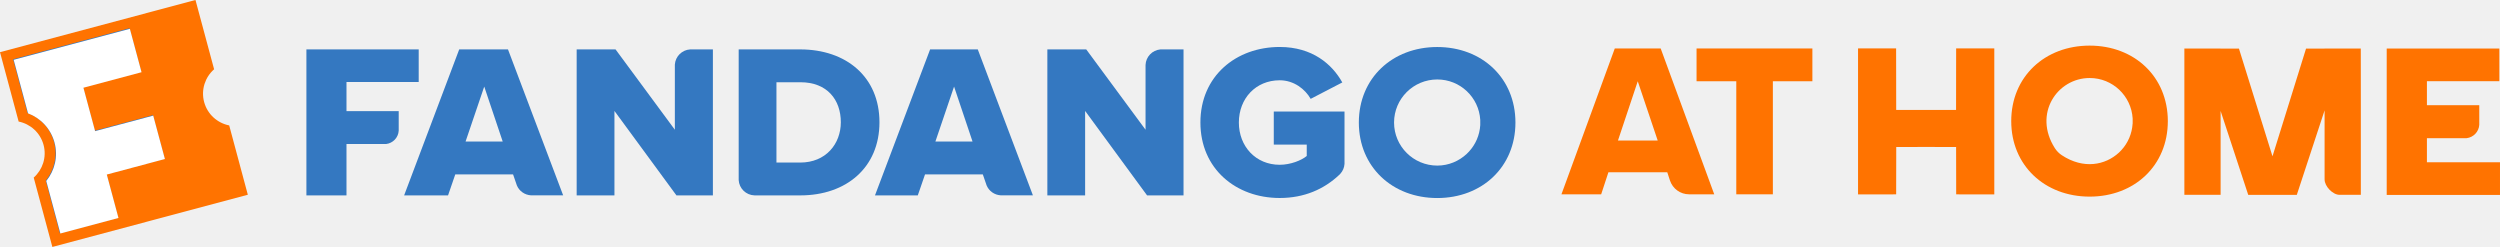
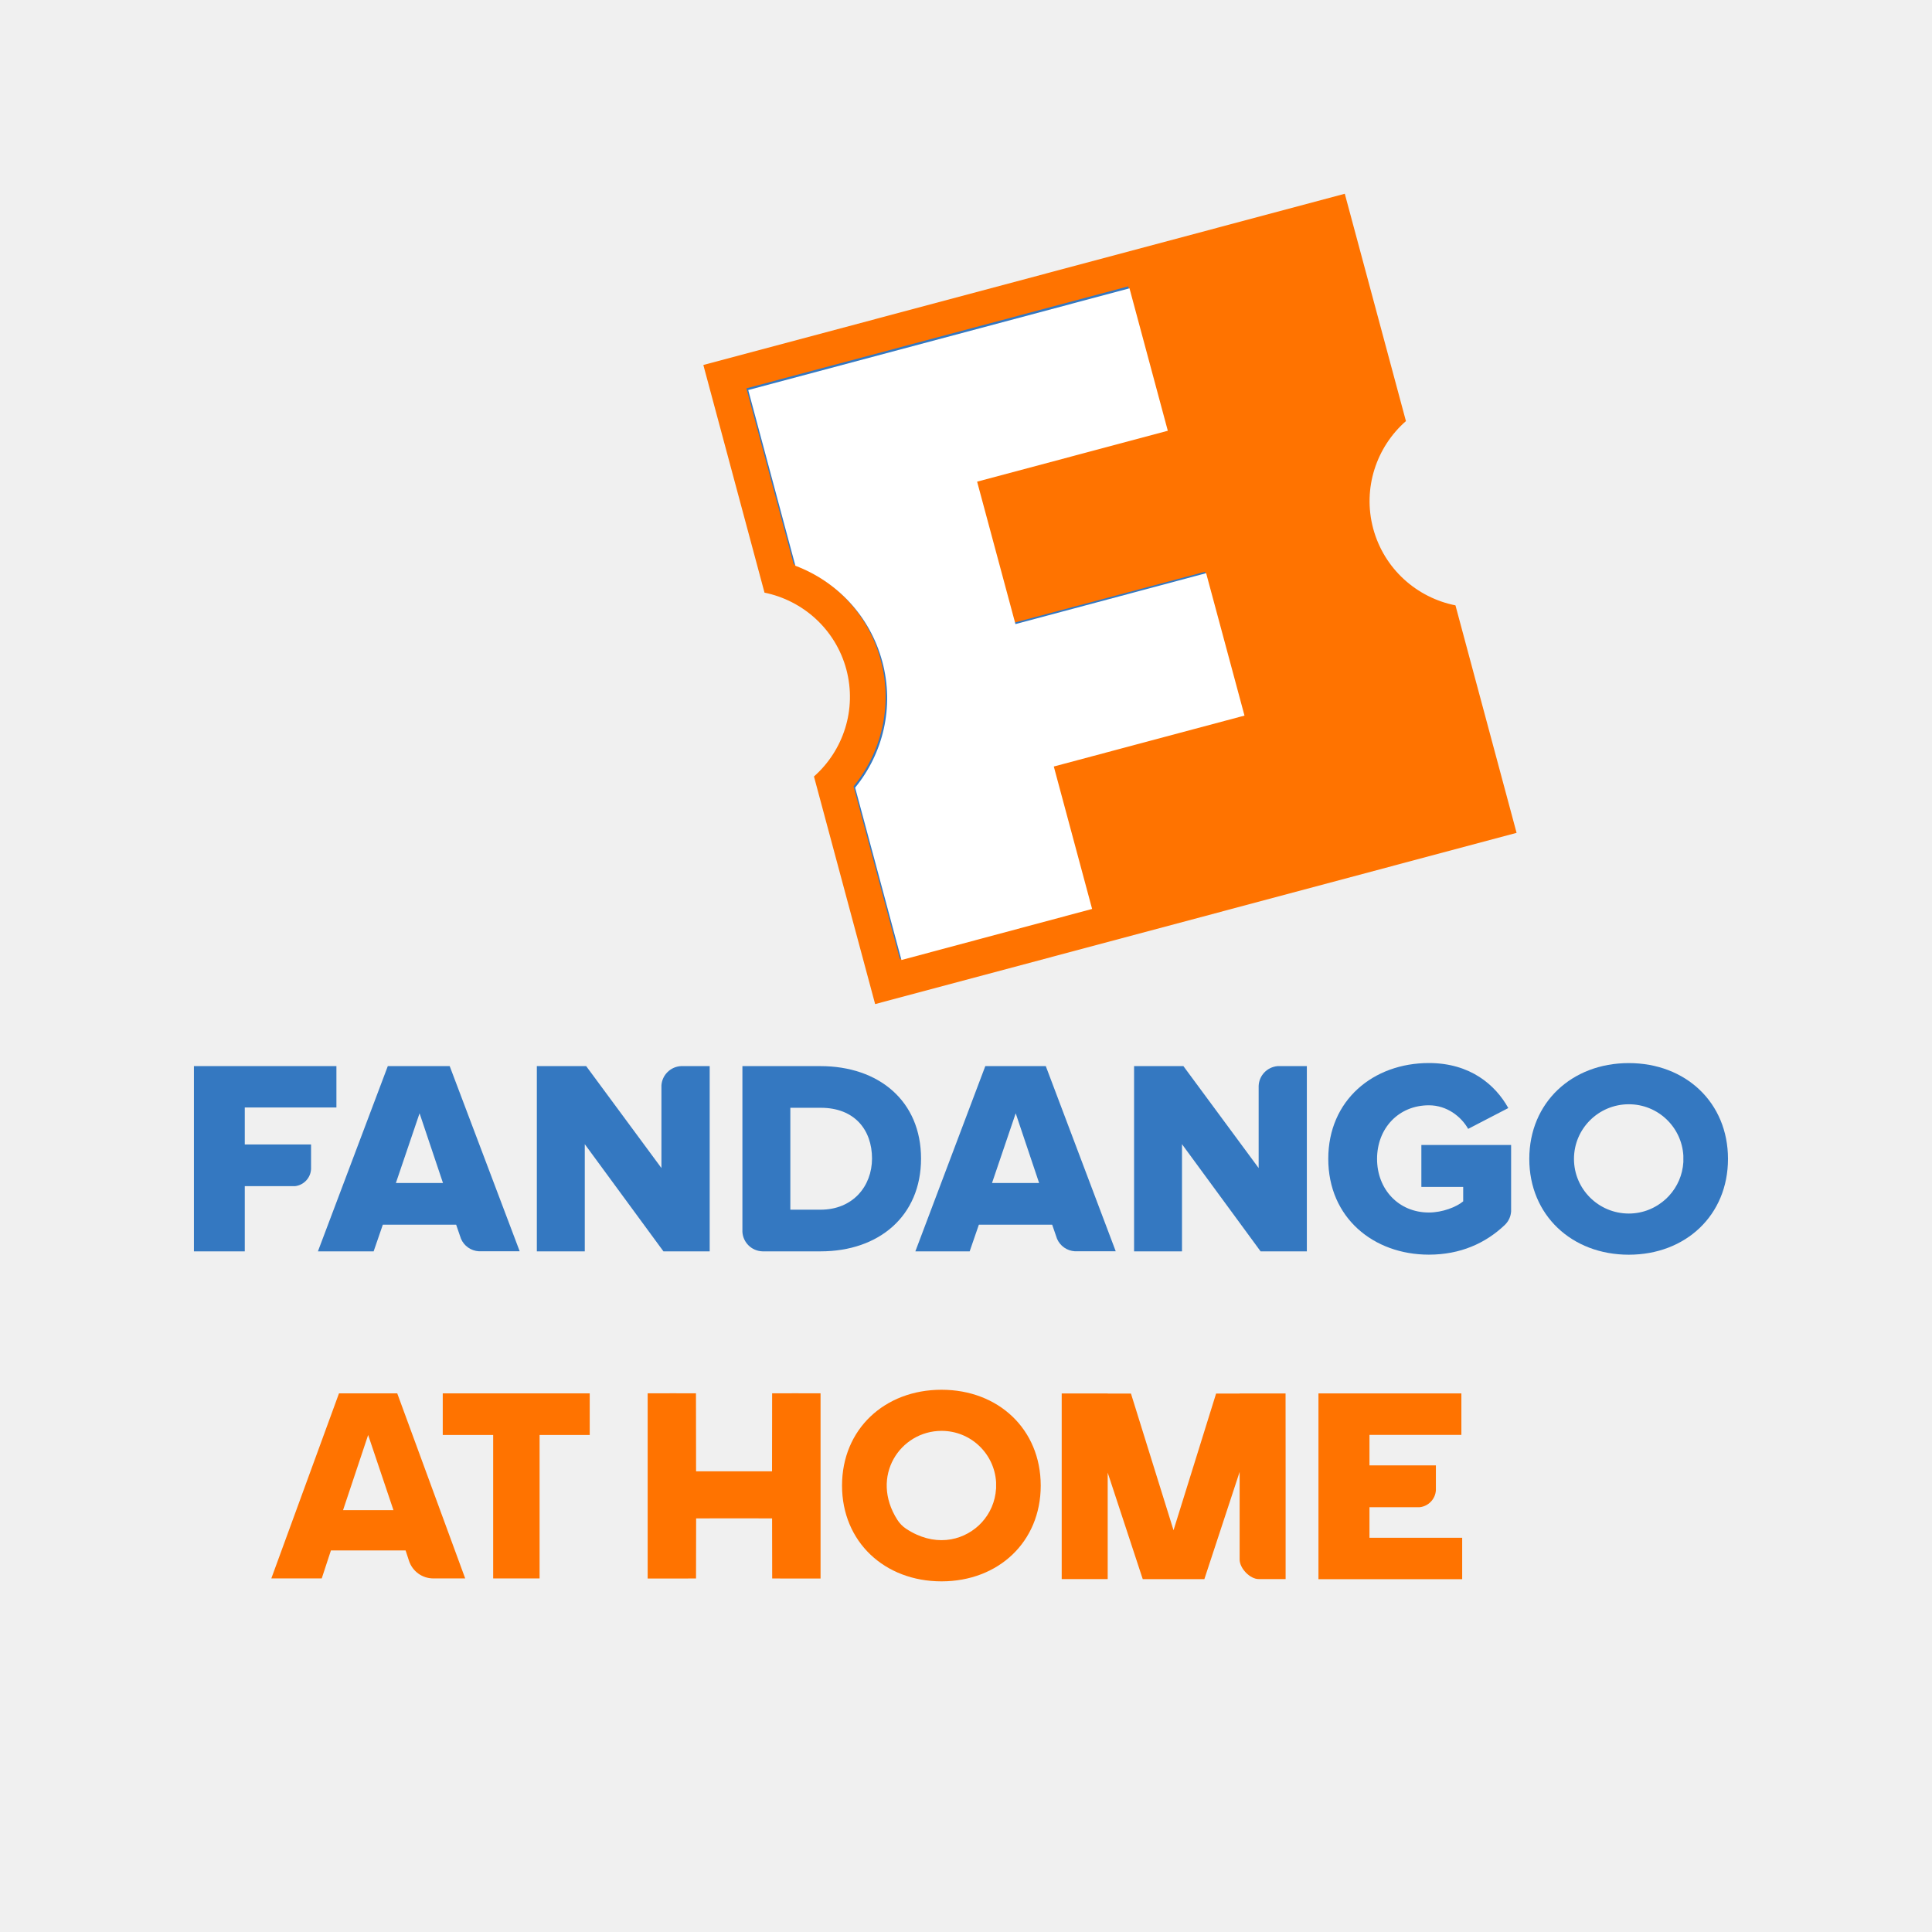
- <svg xmlns="http://www.w3.org/2000/svg" fill="none" viewBox="0.27 0.02 283.08 27.96">
-   <path d="M223.439 5.503H221.768L221.759 12.465H218.37H214.981L214.971 5.503H213.301C213.267 5.503 213.238 5.499 213.204 5.499L210.66 5.503V22.033L214.976 22.028L214.986 16.665L218.375 16.66L221.764 16.665L221.773 22.028L226.089 22.033V5.503L223.545 5.499C223.502 5.503 223.468 5.503 223.439 5.503Z" fill="#FF7300" />
-   <path d="M236.884 5.185C231.81 5.185 228.006 8.704 228.006 13.735C228.006 18.765 231.81 22.284 236.884 22.284C241.958 22.284 245.738 18.765 245.738 13.735C245.733 8.704 241.953 5.185 236.884 5.185ZM241.75 14.024C241.678 15.178 241.214 16.221 240.476 17.022C240.384 17.109 240.297 17.206 240.21 17.292C238.656 18.731 236.193 19.209 233.741 17.601C233.422 17.394 233.147 17.114 232.944 16.795C230.468 12.914 233.2 8.854 236.889 8.854C239.491 8.854 241.6 10.881 241.755 13.435V14.024H241.75Z" fill="#FF7300" />
-   <path d="M275.075 18.388V15.666H279.183H279.569C280.347 15.574 280.955 14.937 281.003 14.15V13.957V11.934H275.075V9.211H283.277V5.513H270.522V22.091H270.595H283.349V18.393H275.075V18.388Z" fill="#FF7300" />
-   <path d="M267.587 5.518H263.483V5.523H261.388L257.589 17.722L253.79 5.523H251.714V5.518H247.61V22.081H251.714V16.703V12.581L254.842 22.086H254.9H260.283H260.341L263.488 12.518V20.334C263.488 21.121 264.406 22.081 265.192 22.081H267.592V16.703V12.503L267.587 5.518Z" fill="#FF7300" />
-   <path d="M189.361 20.45L189.057 19.523H182.395L181.574 22.023H177.075L183.114 5.508H188.313L194.377 22.023H191.533C190.544 22.023 189.67 21.391 189.361 20.45ZM185.716 9.221L183.476 15.931H187.975L185.716 9.221Z" fill="#FF7300" />
-   <path d="M196.873 22.023V9.221H192.374V5.508H205.49V9.221H201.015V22.023H196.873Z" fill="#FF7300" />
-   <path d="M163.012 5.344C157.938 5.344 154.134 8.864 154.134 13.894C154.134 18.924 157.938 22.444 163.012 22.444C168.086 22.444 171.866 18.924 171.866 13.894C171.866 8.864 168.086 5.344 163.012 5.344ZM167.883 14.184C167.811 15.337 167.347 16.38 166.609 17.181C166.517 17.268 166.43 17.365 166.343 17.452C165.469 18.263 164.306 18.77 163.017 18.77C160.314 18.77 158.122 16.588 158.122 13.894C158.122 11.2 160.314 9.018 163.017 9.018C165.619 9.018 167.729 11.046 167.883 13.599V14.184Z" fill="#3478C1" />
-   <path d="M144.503 12.653V16.395H148.235V17.683C147.636 18.181 146.396 18.678 145.174 18.678C142.461 18.678 140.549 16.597 140.549 13.894C140.549 11.166 142.466 9.11 145.174 9.11C146.791 9.11 148.061 10.123 148.679 11.214L152.261 9.356C151.117 7.299 148.877 5.339 145.174 5.339C140.226 5.339 136.195 8.637 136.195 13.889C136.195 19.141 140.226 22.439 145.174 22.439C147.979 22.439 150.219 21.425 151.928 19.808C151.962 19.774 151.996 19.74 152.029 19.706C152.309 19.402 152.488 19.006 152.512 18.567V18.345V12.653H144.503Z" fill="#3478C1" />
-   <path d="M131.995 5.614H131.667C130.744 5.697 130.02 6.445 129.982 7.377V7.521V14.71L123.267 5.614H118.864V22.144H123.141V12.581L130.155 22.144H134.283V5.614H131.995Z" fill="#3478C1" />
-   <path d="M110.986 5.614H105.588L99.346 22.144H104.193L105.014 19.764H111.555L111.985 21.01L111.99 21.024C112.26 21.657 112.868 22.096 113.592 22.139H117.228L110.986 5.614ZM106.187 16.047L108.301 9.824L110.392 16.047H106.187Z" fill="#3478C1" />
-   <path d="M90.878 5.614H83.912V20.411C83.97 21.362 84.743 22.115 85.703 22.144H90.898C96.092 22.144 99.853 18.997 99.853 13.865C99.853 8.738 96.097 5.614 90.878 5.614ZM90.878 18.427H88.189V9.332H90.903C93.934 9.332 95.479 11.316 95.479 13.865C95.474 16.317 93.784 18.427 90.878 18.427Z" fill="#3478C1" />
-   <path d="M78.645 5.614H78.423C77.492 5.668 76.748 6.406 76.685 7.333V7.574V14.71L69.97 5.614H65.567V22.144H69.845V12.581L76.864 22.144H80.992V5.614H78.645Z" fill="#3478C1" />
-   <path d="M57.79 5.614H52.267L46.03 22.144H51.003L51.823 19.764H58.365L58.794 21.01L58.799 21.024C59.07 21.657 59.678 22.096 60.402 22.139H64.037L57.79 5.614ZM52.987 16.047L55.101 9.824L57.192 16.047H52.987Z" fill="#3478C1" />
-   <path d="M47.681 9.303V5.614H34.965V22.144H39.503V16.327H43.602H43.988C44.765 16.235 45.369 15.603 45.417 14.816V14.623V12.605H39.503V9.303H47.681Z" fill="#3478C1" />
-   <path d="M24.514 7.864L22.404 0.019L0.27 5.928L2.379 13.778V13.783C3.702 14.053 4.827 15.038 5.203 16.428C5.575 17.819 5.097 19.233 4.088 20.126V20.131L6.198 27.981L28.332 22.072L26.223 14.222C24.89 13.957 23.761 12.967 23.384 11.572C23.012 10.181 23.495 8.757 24.514 7.864Z" fill="#FF7300" />
-   <path d="M16.258 8.139L9.669 9.896L10.992 14.821L17.581 13.063L18.904 17.988L12.319 19.745L13.642 24.669L7.052 26.426L5.454 20.469C6.415 19.291 6.816 17.688 6.391 16.11C5.966 14.531 4.812 13.343 3.388 12.803L1.756 6.734L14.931 3.215L16.258 8.139Z" fill="#3478C1" />
-   <path d="M16.297 8.197L9.717 9.954L11.04 14.869L17.62 13.112L18.943 18.026L12.363 19.783L13.685 24.698L7.106 26.46L5.508 20.512C6.468 19.339 6.869 17.736 6.444 16.158C6.019 14.584 4.87 13.392 3.446 12.856L1.819 6.792L14.975 3.283L16.297 8.197Z" fill="white" />
+ <svg xmlns="http://www.w3.org/2000/svg" viewBox="0 0 100 100" width="100" height="100">
+   <g transform="translate(36, 10) scale(1.5)">
+     <path d="M24.514 7.864L22.404 0.019L0.27 5.928L2.379 13.778V13.783C3.702 14.053 4.827 15.038 5.203 16.428C5.575 17.819 5.097 19.233 4.088 20.126V20.131L6.198 27.981L28.332 22.072L26.223 14.222C24.89 13.957 23.761 12.967 23.384 11.572C23.012 10.181 23.495 8.757 24.514 7.864Z" fill="#FF7300" />
+     <path d="M16.258 8.139L9.669 9.896L10.992 14.821L17.581 13.063L18.904 17.988L12.319 19.745L13.642 24.669L7.052 26.426L5.454 20.469C6.415 19.291 6.816 17.688 6.391 16.11C5.966 14.531 4.812 13.343 3.388 12.803L1.756 6.734L14.931 3.215L16.258 8.139Z" fill="#3478C1" />
+     <path d="M16.297 8.197L9.717 9.954L11.04 14.869L17.62 13.112L18.943 18.026L12.363 19.783L13.685 24.698L7.106 26.46L5.508 20.512C6.468 19.339 6.869 17.736 6.444 16.158C6.019 14.584 4.87 13.392 3.446 12.856L1.819 6.792L14.975 3.283L16.297 8.197Z" fill="white" />
+   </g>
+   <g transform="translate(10, 55) scale(0.58) translate(-34.9, -5.3)">
+     <path d="M110.986 5.614H105.588L99.346 22.144H104.193L105.014 19.764H111.555L111.985 21.01L111.99 21.024C112.26 21.657 112.868 22.096 113.592 22.139H117.228L110.986 5.614ZM106.187 16.047L108.301 9.824L110.392 16.047H106.187Z" fill="#3478C1" />
+     <path d="M90.878 5.614H83.912V20.411C83.97 21.362 84.743 22.115 85.703 22.144H90.898C96.092 22.144 99.853 18.997 99.853 13.865C99.853 8.738 96.097 5.614 90.878 5.614ZM90.878 18.427H88.189V9.332H90.903C93.934 9.332 95.479 11.316 95.479 13.865C95.474 16.317 93.784 18.427 90.878 18.427Z" fill="#3478C1" />
+     <path d="M78.645 5.614H78.423C77.492 5.668 76.748 6.406 76.685 7.333V7.574V14.71L69.97 5.614H65.567V22.144H69.845V12.581L76.864 22.144H80.992V5.614H78.645Z" fill="#3478C1" />
+     <path d="M57.79 5.614H52.267L46.03 22.144H51.003L51.823 19.764H58.365L58.794 21.01L58.799 21.024C59.07 21.657 59.678 22.096 60.402 22.139H64.037L57.79 5.614ZM52.987 16.047L55.101 9.824L57.192 16.047H52.987Z" fill="#3478C1" />
+     <path d="M47.681 9.303V5.614H34.965V22.144H39.503V16.327H43.602H43.988C44.765 16.235 45.369 15.603 45.417 14.816V14.623V12.605H39.503V9.303H47.681Z" fill="#3478C1" />
+     <path d="M131.995 5.614H131.667C130.744 5.697 130.02 6.445 129.982 7.377V7.521V14.71L123.267 5.614H118.864V22.144H123.141V12.581L130.155 22.144H134.283V5.614H131.995Z" fill="#3478C1" />
+     <path d="M144.503 12.653V16.395H148.235V17.683C147.636 18.181 146.396 18.678 145.174 18.678C142.461 18.678 140.549 16.597 140.549 13.894C140.549 11.166 142.466 9.11 145.174 9.11C146.791 9.11 148.061 10.123 148.679 11.214L152.261 9.356C151.117 7.299 148.877 5.339 145.174 5.339C140.226 5.339 136.195 8.637 136.195 13.889C136.195 19.141 140.226 22.439 145.174 22.439C147.979 22.439 150.219 21.425 151.928 19.808C151.962 19.774 151.996 19.74 152.029 19.706C152.309 19.402 152.488 19.006 152.512 18.567V18.345V12.653H144.503Z" fill="#3478C1" />
+     <path d="M163.012 5.344C157.938 5.344 154.134 8.864 154.134 13.894C154.134 18.924 157.938 22.444 163.012 22.444C168.086 22.444 171.866 18.924 171.866 13.894C171.866 8.864 168.086 5.344 163.012 5.344ZM167.883 14.184C167.811 15.337 167.347 16.38 166.609 17.181C166.517 17.268 166.43 17.365 166.343 17.452C165.469 18.263 164.306 18.77 163.017 18.77C160.314 18.77 158.122 16.588 158.122 13.894C158.122 11.2 160.314 9.018 163.017 9.018C165.619 9.018 167.729 11.046 167.883 13.599V14.184Z" fill="#3478C1" />
+   </g>
+   <g transform="translate(14, 72) scale(0.58) translate(-177, -5.3)">
+     <path d="M189.361 20.45L189.057 19.523H182.395L181.574 22.023H177.075L183.114 5.508H188.313L194.377 22.023H191.533C190.544 22.023 189.67 21.391 189.361 20.45ZM185.716 9.221L183.476 15.931H187.975L185.716 9.221Z" fill="#FF7300" />
+     <path d="M196.873 22.023V9.221H192.374V5.508H205.49V9.221H201.015V22.023H196.873Z" fill="#FF7300" />
+     <path d="M223.439 5.503H221.768L221.759 12.465H218.37H214.981L214.971 5.503H213.301C213.267 5.503 213.238 5.499 213.204 5.499L210.66 5.503V22.033L214.976 22.028L214.986 16.665L218.375 16.66L221.764 16.665L221.773 22.028L226.089 22.033V5.503L223.545 5.499C223.502 5.503 223.468 5.503 223.439 5.503Z" fill="#FF7300" />
+     <path d="M236.884 5.185C231.81 5.185 228.006 8.704 228.006 13.735C228.006 18.765 231.81 22.284 236.884 22.284C241.958 22.284 245.738 18.765 245.738 13.735C245.733 8.704 241.953 5.185 236.884 5.185ZM241.75 14.024C241.678 15.178 241.214 16.221 240.476 17.022C240.384 17.109 240.297 17.206 240.21 17.292C238.656 18.731 236.193 19.209 233.741 17.601C233.422 17.394 233.147 17.114 232.944 16.795C230.468 12.914 233.2 8.854 236.889 8.854C239.491 8.854 241.6 10.881 241.755 13.435V14.024H241.75Z" fill="#FF7300" />
+     <path d="M267.587 5.518H263.483V5.523H261.388L257.589 17.722L253.79 5.523H251.714V5.518H247.61V22.081H251.714V16.703V12.581L254.842 22.086H254.9H260.283H260.341L263.488 12.518V20.334C263.488 21.121 264.406 22.081 265.192 22.081H267.592V16.703V12.503L267.587 5.518Z" fill="#FF7300" />
+     <path d="M275.075 18.388V15.666H279.183H279.569C280.347 15.574 280.955 14.937 281.003 14.15V13.957V11.934H275.075V9.211H283.277V5.513H270.522V22.091H270.595H283.349V18.393H275.075V18.388Z" fill="#FF7300" />
+   </g>
</svg>
